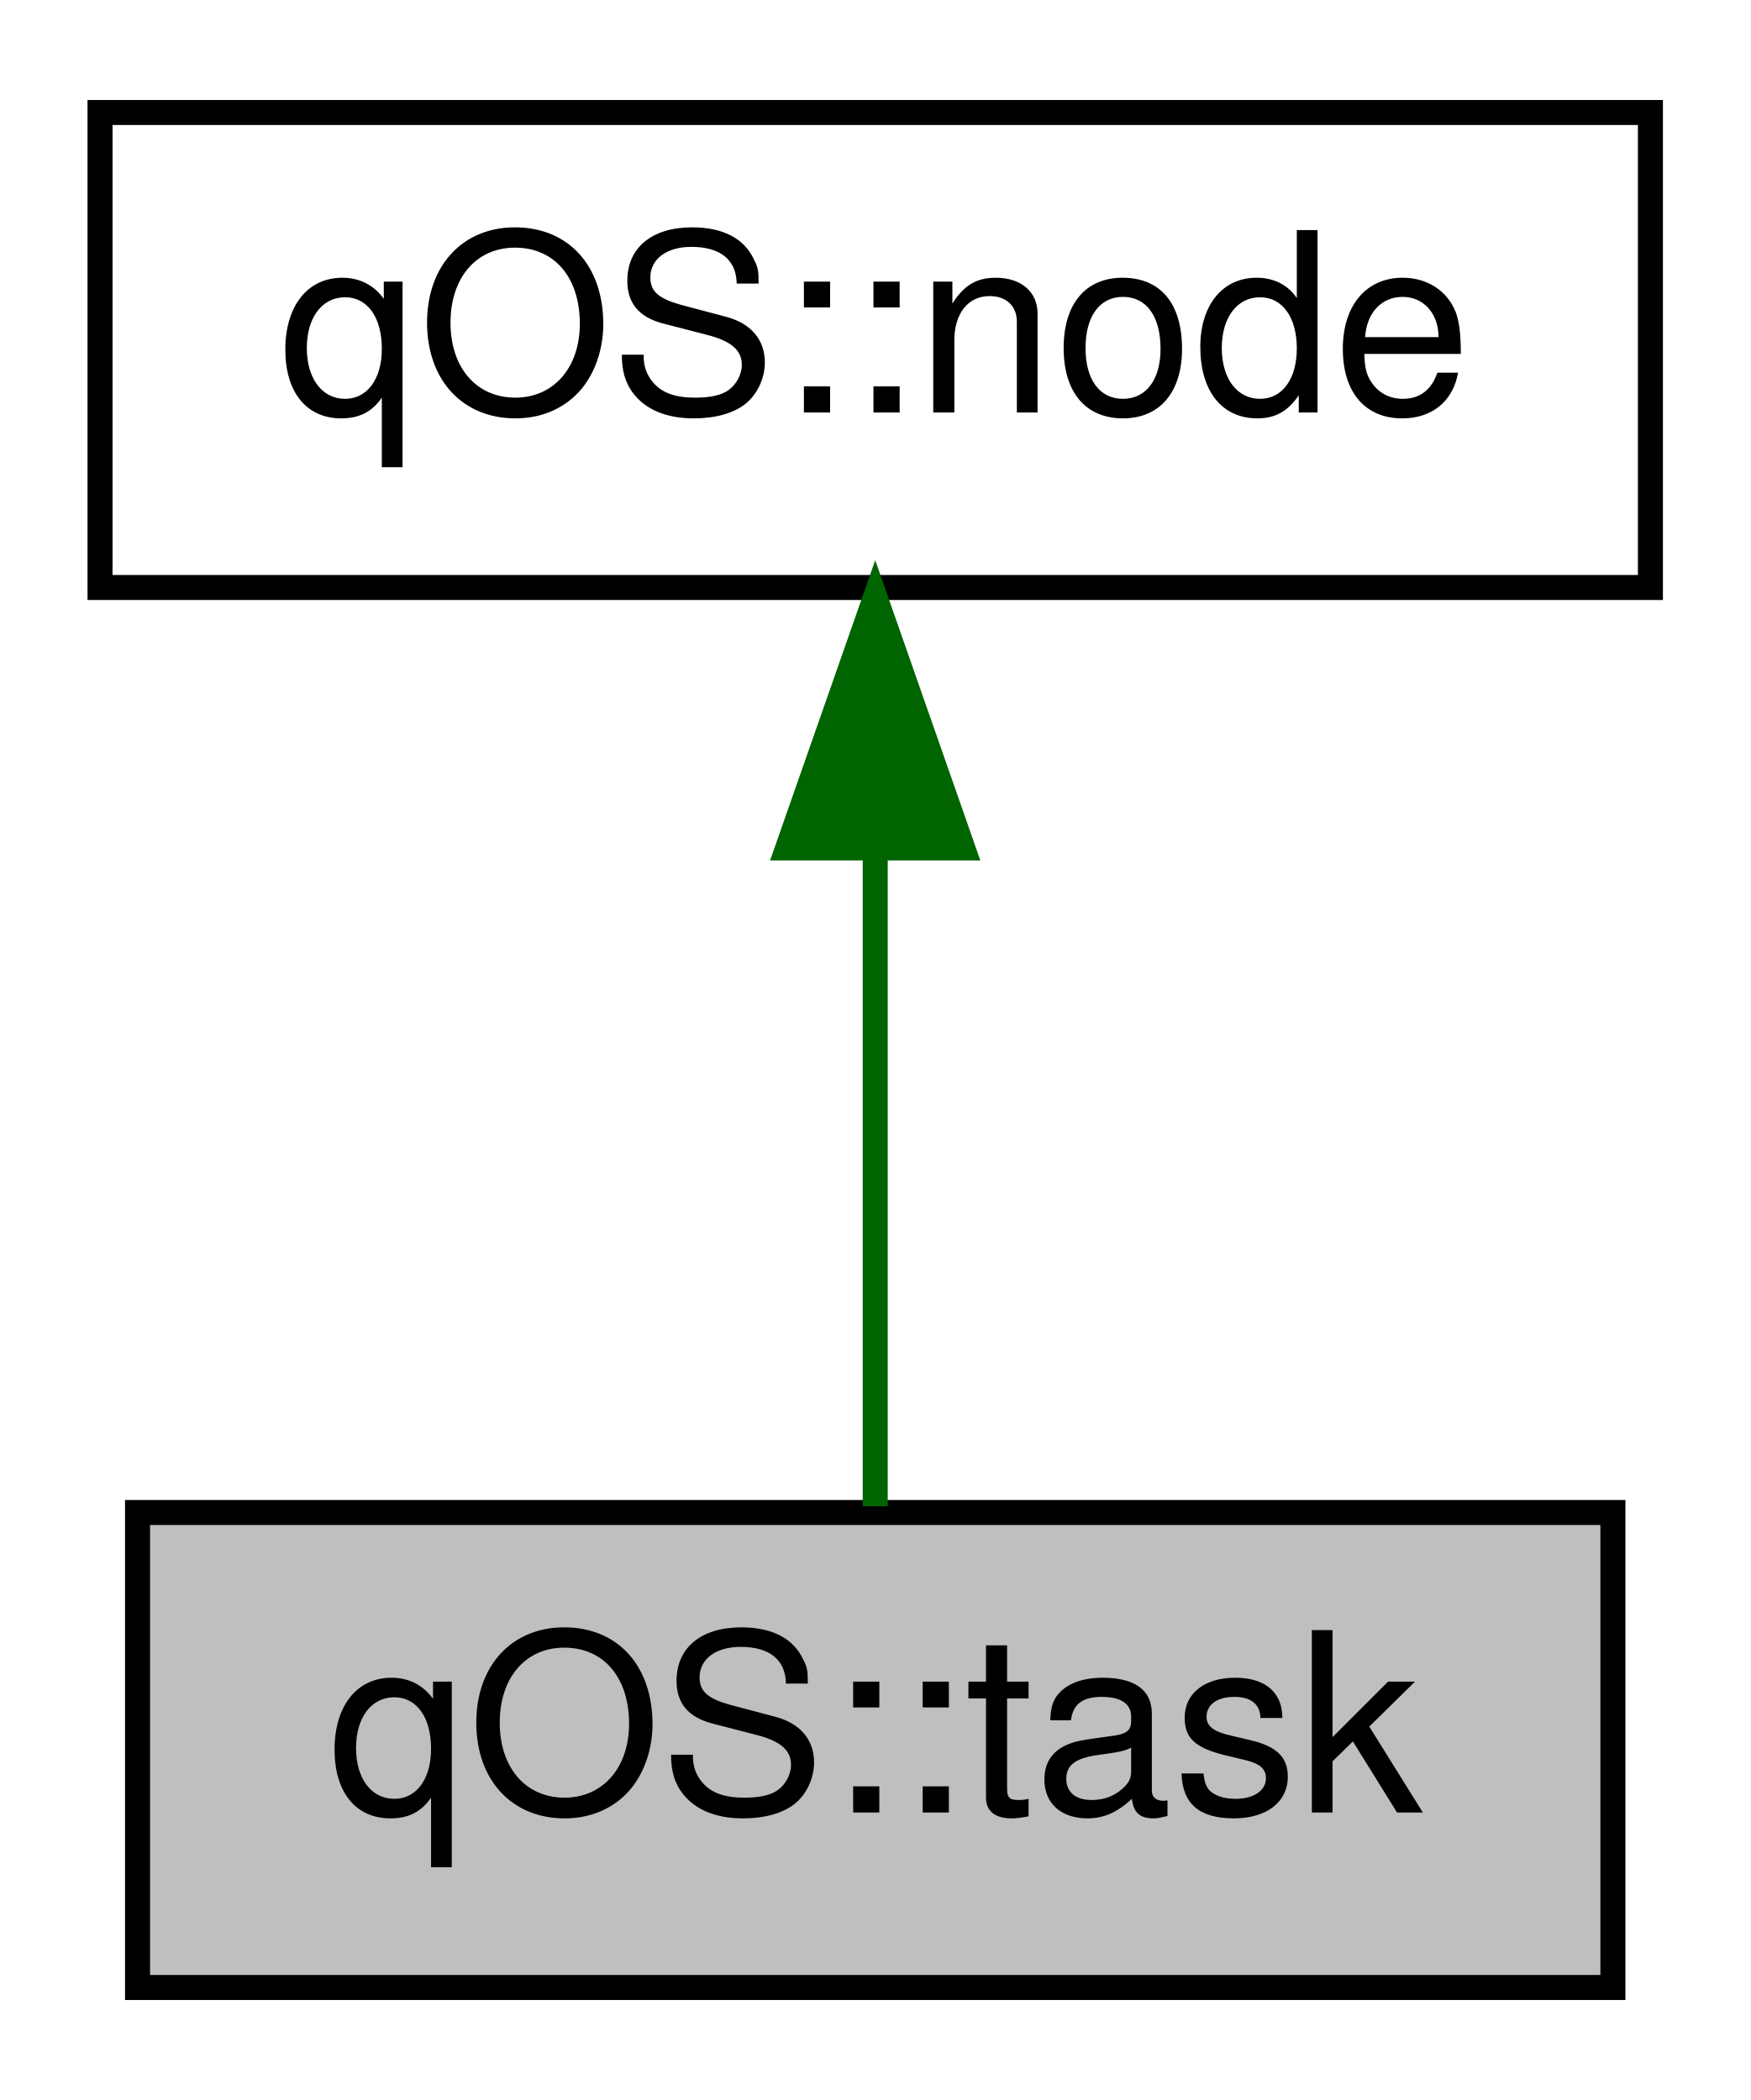
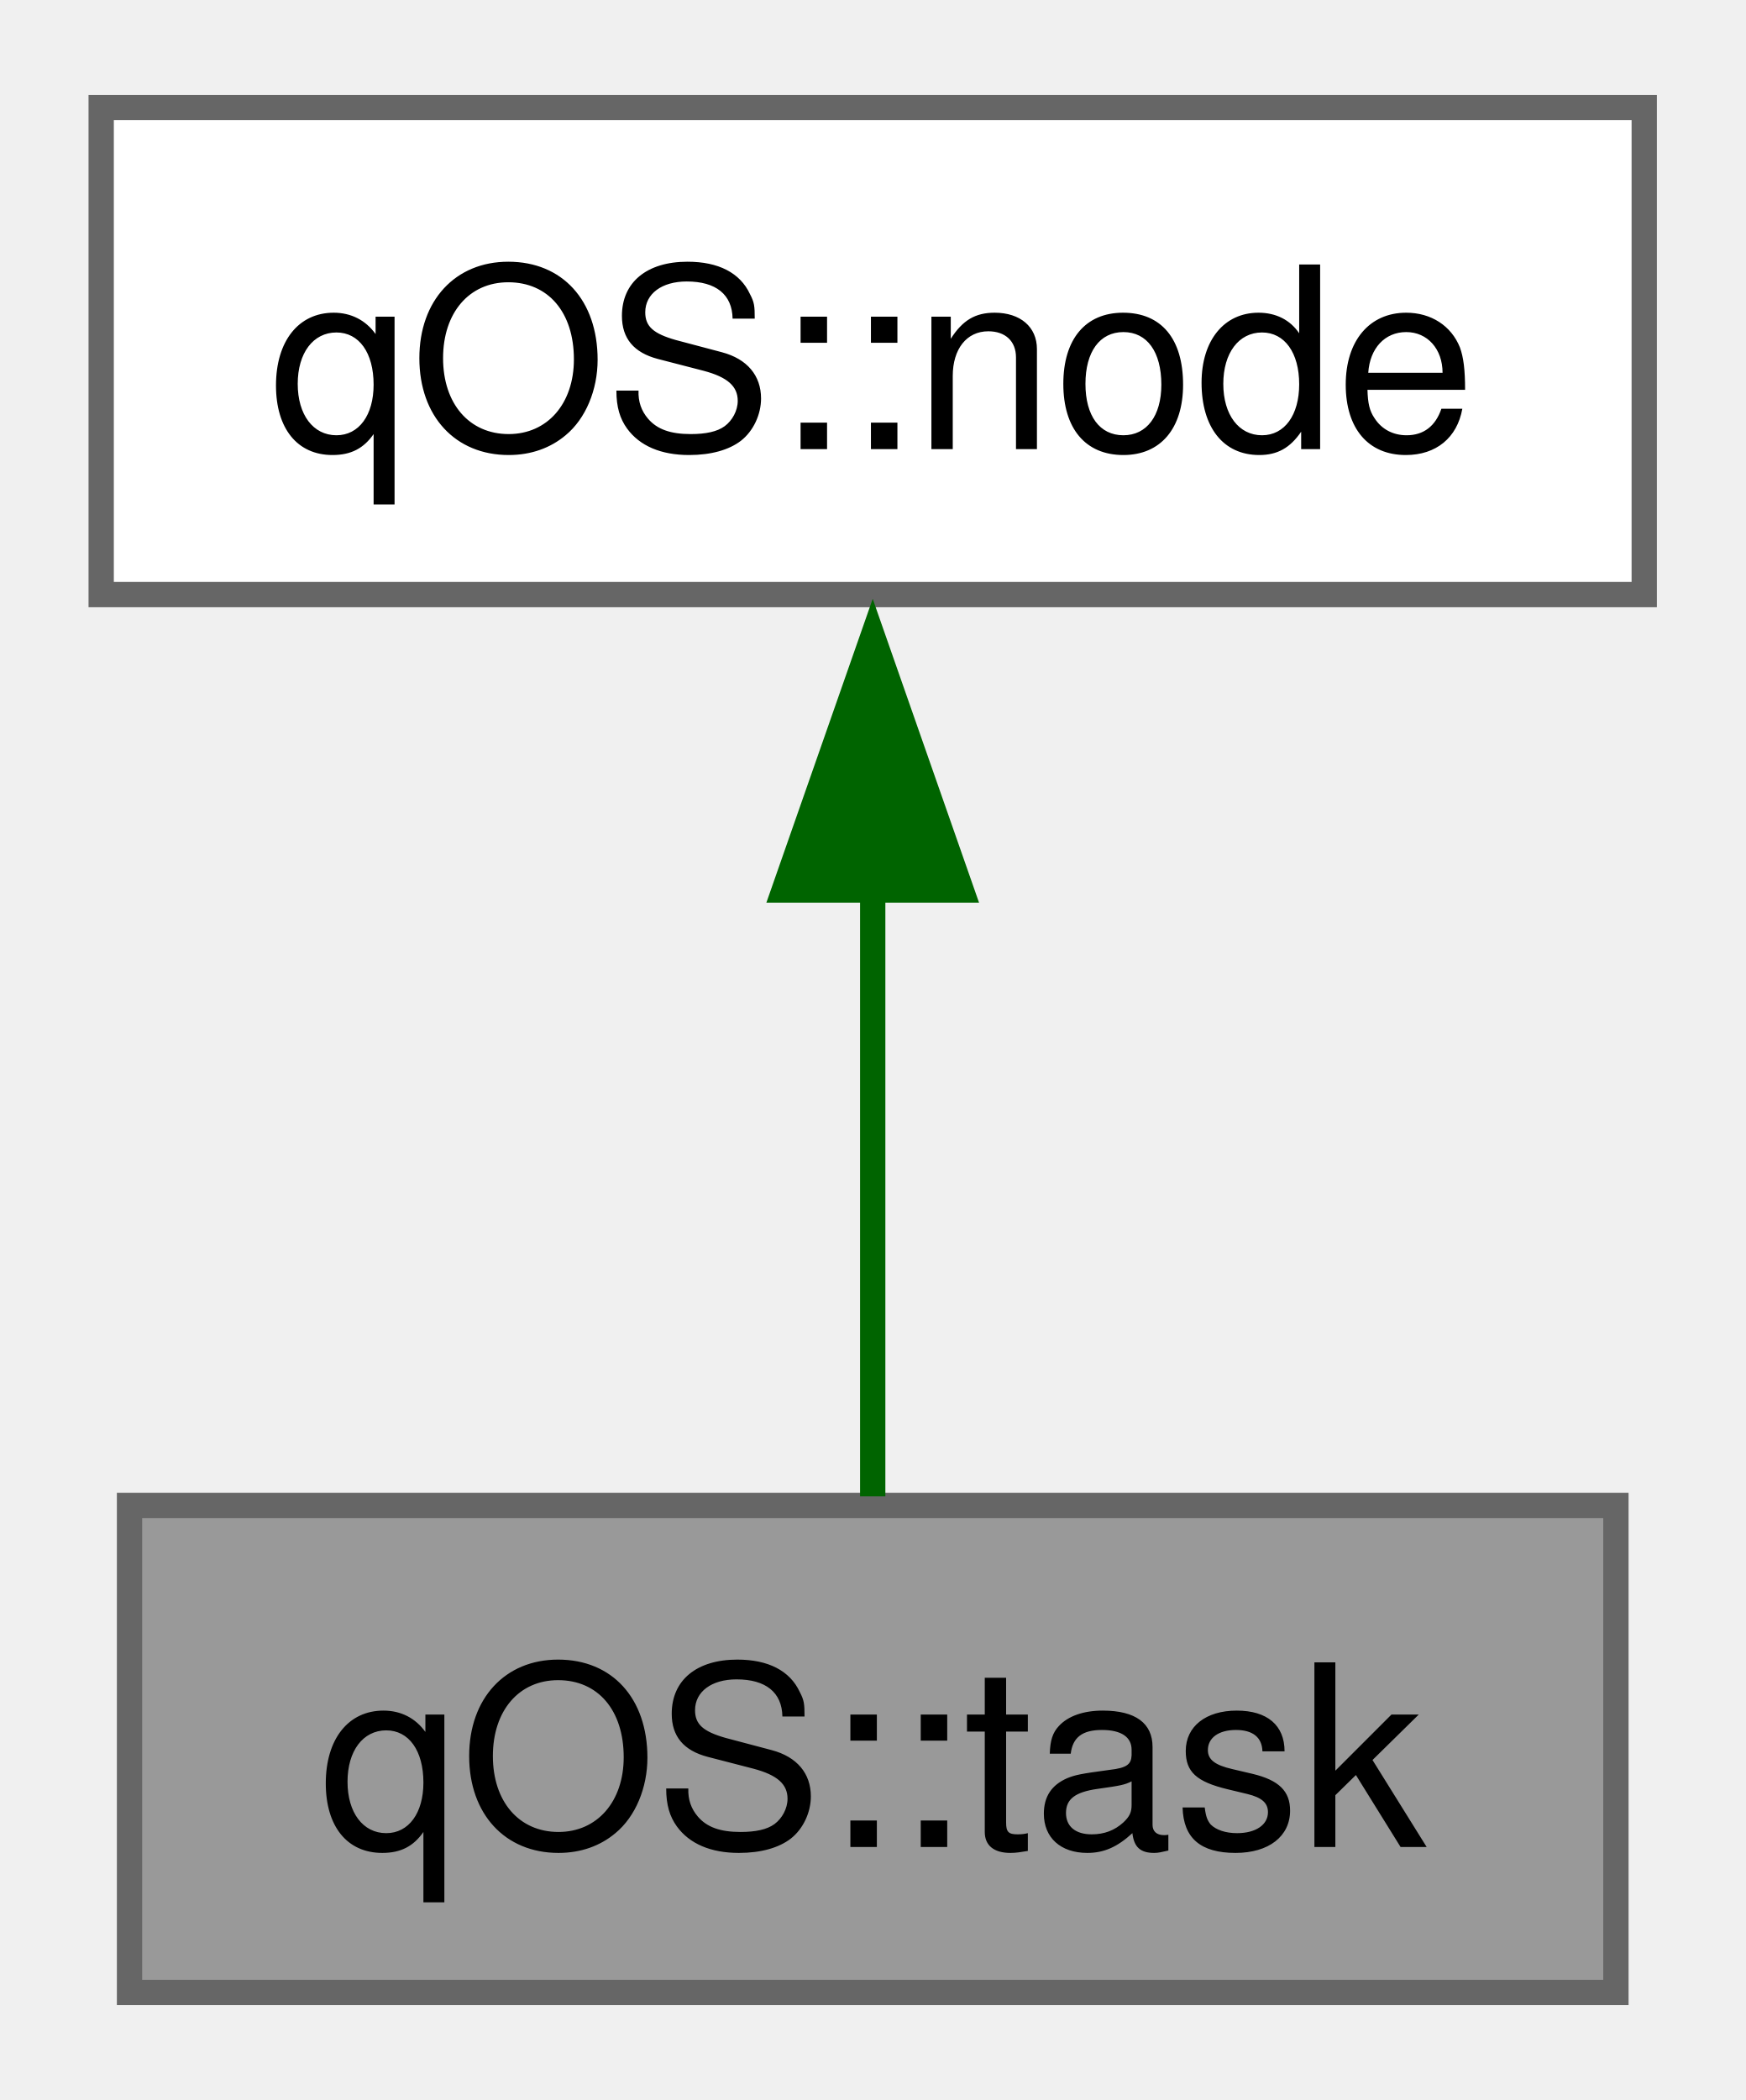
- <svg xmlns="http://www.w3.org/2000/svg" xmlns:xlink="http://www.w3.org/1999/xlink" width="70pt" height="84pt" viewBox="0.00 0.00 70.00 84.00">
-   <g id="graph0" class="graph" transform="scale(1 1) rotate(0) translate(4 80)">
-     <polygon fill="white" stroke="transparent" points="-4,4 -4,-80 66,-80 66,4 -4,4" />
-     <g id="node1" class="node">
-       <g id="a_node1">
+ <svg xmlns="http://www.w3.org/2000/svg" xmlns:xlink="http://www.w3.org/1999/xlink" width="69pt" height="83pt" viewBox="0.00 0.00 69.00 82.50">
+   <g id="graph0" class="graph" transform="scale(1 1) rotate(0) translate(4 78.5)">
+     <g id="Node000001" class="node">
+       <g id="a_Node000001">
        <a xlink:title="A task node object.">
-           <polygon fill="#bfbfbf" stroke="black" points="1.5,-0.5 1.5,-19.5 60.5,-19.5 60.5,-0.5 1.5,-0.5" />
-           <text text-anchor="middle" x="31" y="-7.5" font-family="Helvetica,sans-Serif" font-size="10.00">qOS::task</text>
+           <polygon fill="#999999" stroke="#666666" points="59.88,-19.25 1.12,-19.25 1.12,0 59.88,0 59.88,-19.25" />
+           <text text-anchor="middle" x="30.5" y="-5.75" font-family="Helvetica,sans-Serif" font-size="10.00">qOS::task</text>
        </a>
      </g>
    </g>
-     <g id="node2" class="node">
-       <g id="a_node2">
+     <g id="Node000002" class="node">
+       <g id="a_Node000002">
        <a xlink:href="classq_o_s_1_1node.html" target="_top" xlink:title="A list-node object (Used internally)">
-           <polygon fill="white" stroke="black" points="0,-56.5 0,-75.5 62,-75.5 62,-56.5 0,-56.5" />
-           <text text-anchor="middle" x="31" y="-63.5" font-family="Helvetica,sans-Serif" font-size="10.00">qOS::node</text>
+           <polygon fill="white" stroke="#666666" points="61,-74.5 0,-74.5 0,-55.25 61,-55.25 61,-74.5" />
+           <text text-anchor="middle" x="30.5" y="-61" font-family="Helvetica,sans-Serif" font-size="10.00">qOS::node</text>
        </a>
      </g>
    </g>
-     <g id="edge1" class="edge">
-       <path fill="none" stroke="darkgreen" d="M31,-45.8C31,-36.91 31,-26.78 31,-19.75" />
-       <polygon fill="darkgreen" stroke="darkgreen" points="27.5,-46.08 31,-56.08 34.5,-46.08 27.5,-46.08" />
+     <g id="edge1_Node000001_Node000002" class="edge">
+       <g id="a_edge1_Node000001_Node000002">
+         <a xlink:title=" ">
+           <path fill="none" stroke="darkgreen" d="M30.5,-43.63C30.5,-35.34 30.5,-26.17 30.5,-19.61" />
+           <polygon fill="darkgreen" stroke="darkgreen" points="27,-43.57 30.5,-53.57 34,-43.57 27,-43.57" />
+         </a>
+       </g>
    </g>
  </g>
</svg>
